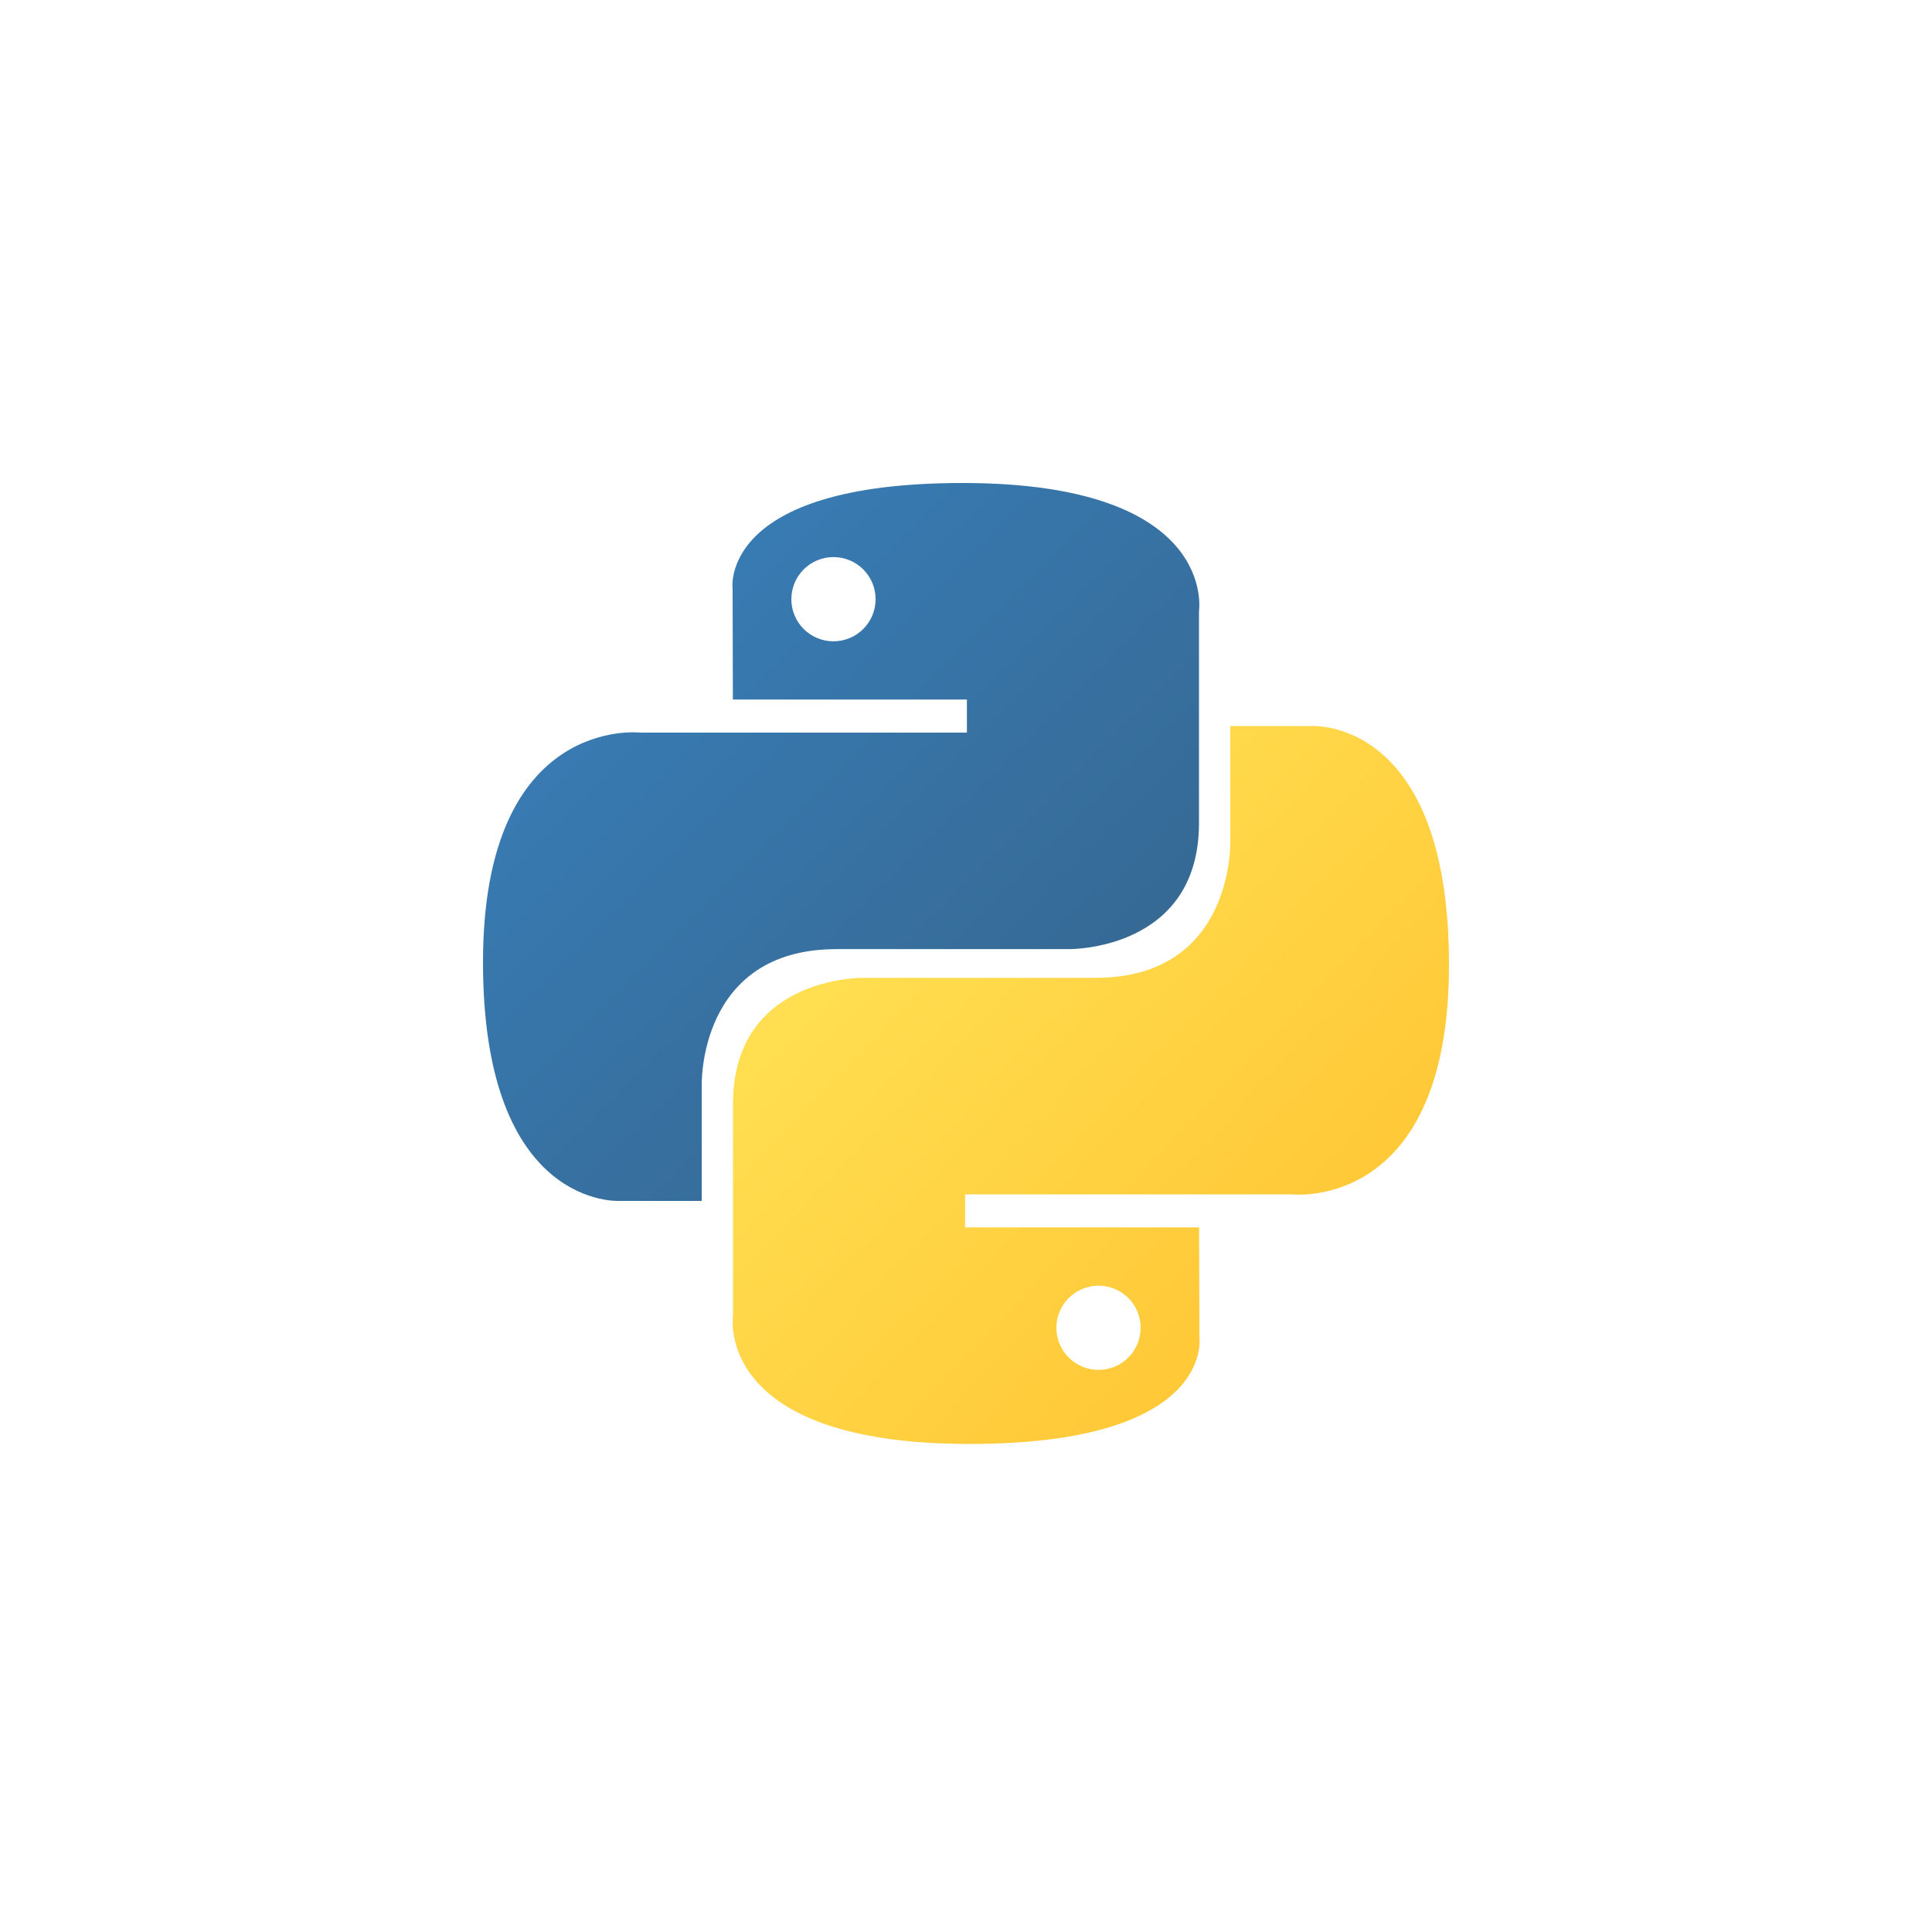
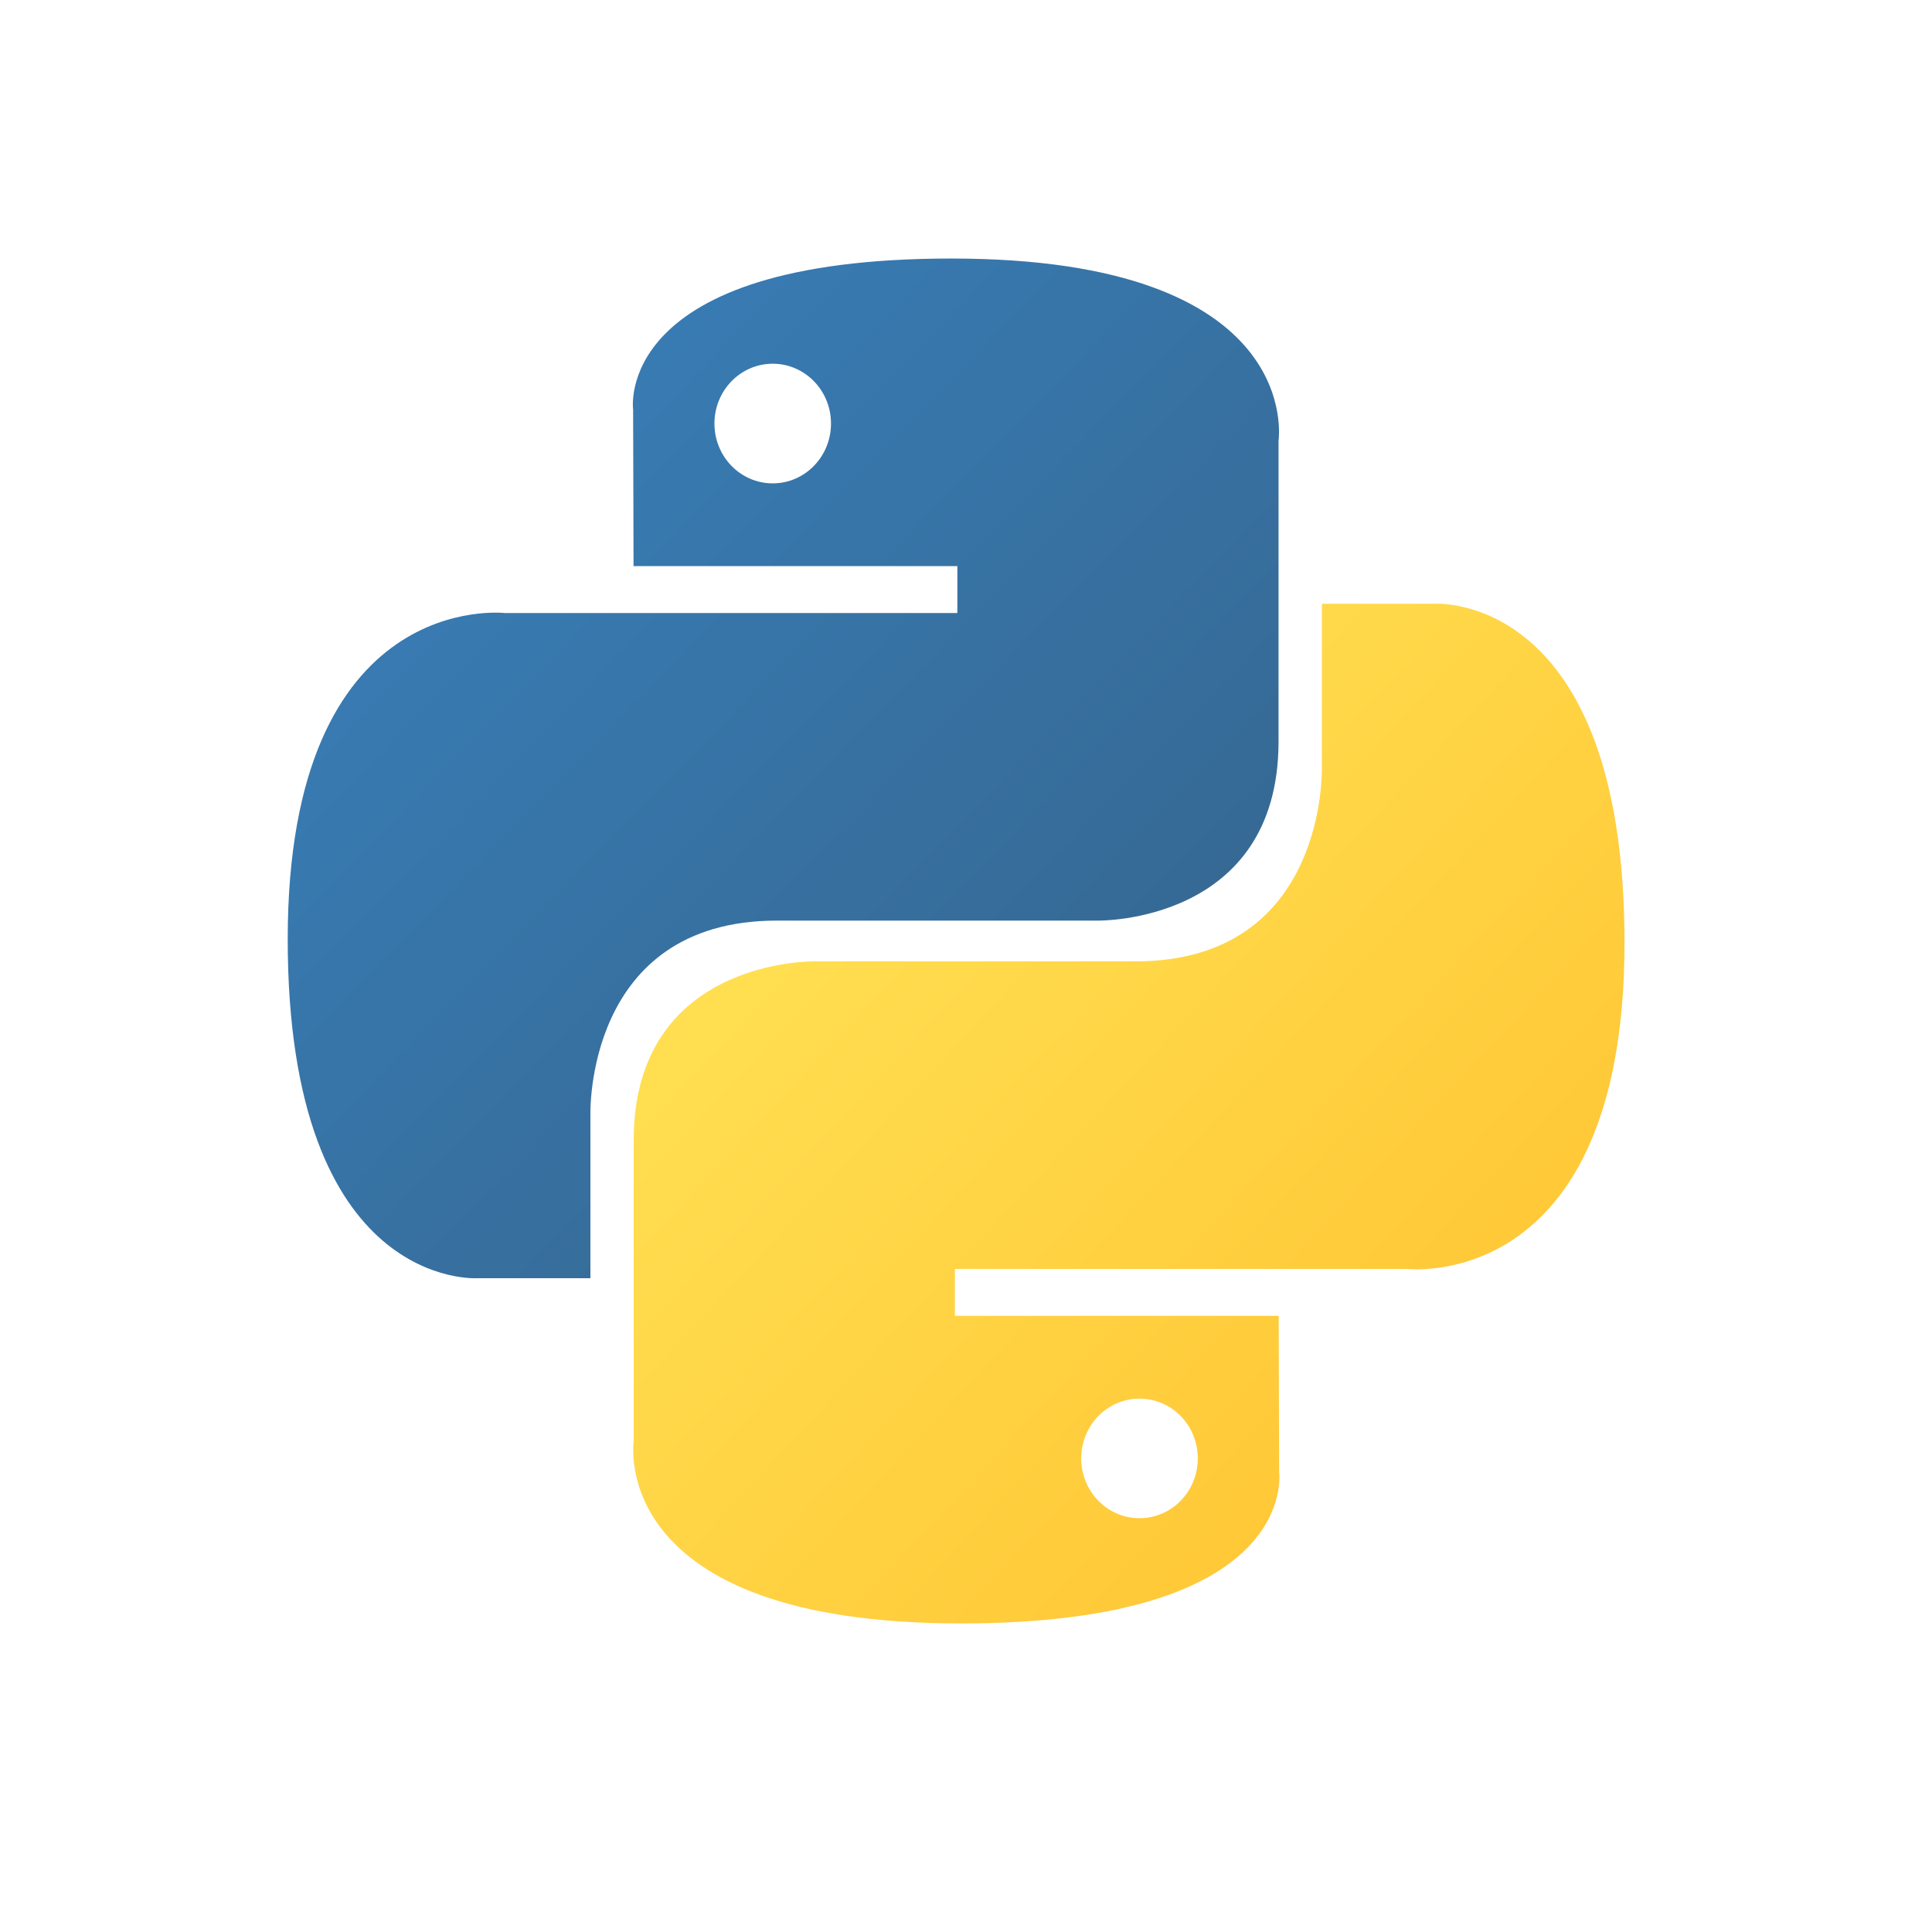
<svg xmlns="http://www.w3.org/2000/svg" width="800px" height="800px" viewBox="0 0 64 64" fill="none">
-   <path d="M31.885 16c-8.124 0-7.617 3.523-7.617 3.523l.01 3.65h7.752v1.095H21.197S16 23.678 16 31.876c0 8.196 4.537 7.906 4.537 7.906h2.708v-3.804s-.146-4.537 4.465-4.537h7.688s4.32.07 4.32-4.175v-7.019S40.374 16 31.885 16zm-4.275 2.454c.771 0 1.395.624 1.395 1.395s-.624 1.395-1.395 1.395a1.393 1.393 0 0 1-1.395-1.395c0-.771.624-1.395 1.395-1.395z" fill="url(#a)" />
-   <path d="M32.115 47.833c8.124 0 7.617-3.523 7.617-3.523l-.01-3.65H31.97v-1.095h10.832S48 40.155 48 31.958c0-8.197-4.537-7.906-4.537-7.906h-2.708v3.803s.146 4.537-4.465 4.537h-7.688s-4.32-.07-4.32 4.175v7.019s-.656 4.247 7.833 4.247zm4.275-2.454a1.393 1.393 0 0 1-1.395-1.395c0-.77.624-1.394 1.395-1.394s1.395.623 1.395 1.394c0 .772-.624 1.395-1.395 1.395z" fill="url(#b)" />
+   <path d="M 31.514 8.564 C 20.271 8.564 20.973 13.567 20.973 13.567 L 20.987 18.752 L 31.714 18.752 L 31.714 20.308 L 16.723 20.308 C 16.723 20.308 9.531 19.47 9.531 31.113 C 9.531 42.753 15.81 42.342 15.81 42.342 L 19.558 42.342 L 19.558 36.941 C 19.558 36.941 19.356 30.496 25.736 30.496 L 36.376 30.496 C 36.376 30.496 42.353 30.595 42.353 24.566 L 42.353 14.597 C 42.353 14.597 43.26 8.564 31.514 8.564 Z M 25.597 12.049 C 26.664 12.049 27.528 12.935 27.528 14.03 C 27.528 15.126 26.664 16.012 25.597 16.012 C 24.531 16.013 23.666 15.126 23.667 14.03 C 23.667 12.935 24.531 12.049 25.597 12.049 Z" fill="url(#a)" style="" />
+   <path d="M 31.832 53.778 C 43.075 53.778 42.373 48.774 42.373 48.774 L 42.358 43.589 L 31.632 43.589 L 31.632 42.035 L 46.621 42.035 C 46.621 42.035 53.814 42.873 53.814 31.23 C 53.814 19.586 47.535 20.001 47.535 20.001 L 43.789 20.001 L 43.789 25.402 C 43.789 25.402 43.99 31.847 37.61 31.847 L 26.97 31.847 C 26.97 31.847 20.992 31.746 20.992 37.776 L 20.992 47.746 C 20.992 47.746 20.085 53.778 31.832 53.778 Z M 37.749 50.292 C 36.681 50.293 35.816 49.406 35.817 48.311 C 35.817 47.216 36.681 46.331 37.749 46.331 C 38.815 46.331 39.678 47.215 39.678 48.311 C 39.678 49.407 38.815 50.292 37.749 50.292 Z" fill="url(#b)" style="" />
  <defs>
-     <linearGradient id="a" x1="19.075" y1="18.782" x2="34.898" y2="34.658" gradientUnits="userSpaceOnUse">
+     <linearGradient id="a" x1="19.075" y1="18.782" x2="34.898" y2="34.658" gradientUnits="userSpaceOnUse" gradientTransform="matrix(1.383858, 0, 0, 1.420335, -12.61221, -14.16175)">
      <stop stop-color="#387EB8" />
      <stop offset="1" stop-color="#366994" />
    </linearGradient>
-     <linearGradient id="b" x1="28.809" y1="28.882" x2="45.803" y2="45.163" gradientUnits="userSpaceOnUse">
+     <linearGradient id="b" x1="28.809" y1="28.882" x2="45.803" y2="45.163" gradientUnits="userSpaceOnUse" gradientTransform="matrix(1.383858, 0, 0, 1.420335, -12.61221, -14.16175)">
      <stop stop-color="#FFE052" />
      <stop offset="1" stop-color="#FFC331" />
    </linearGradient>
  </defs>
</svg>
